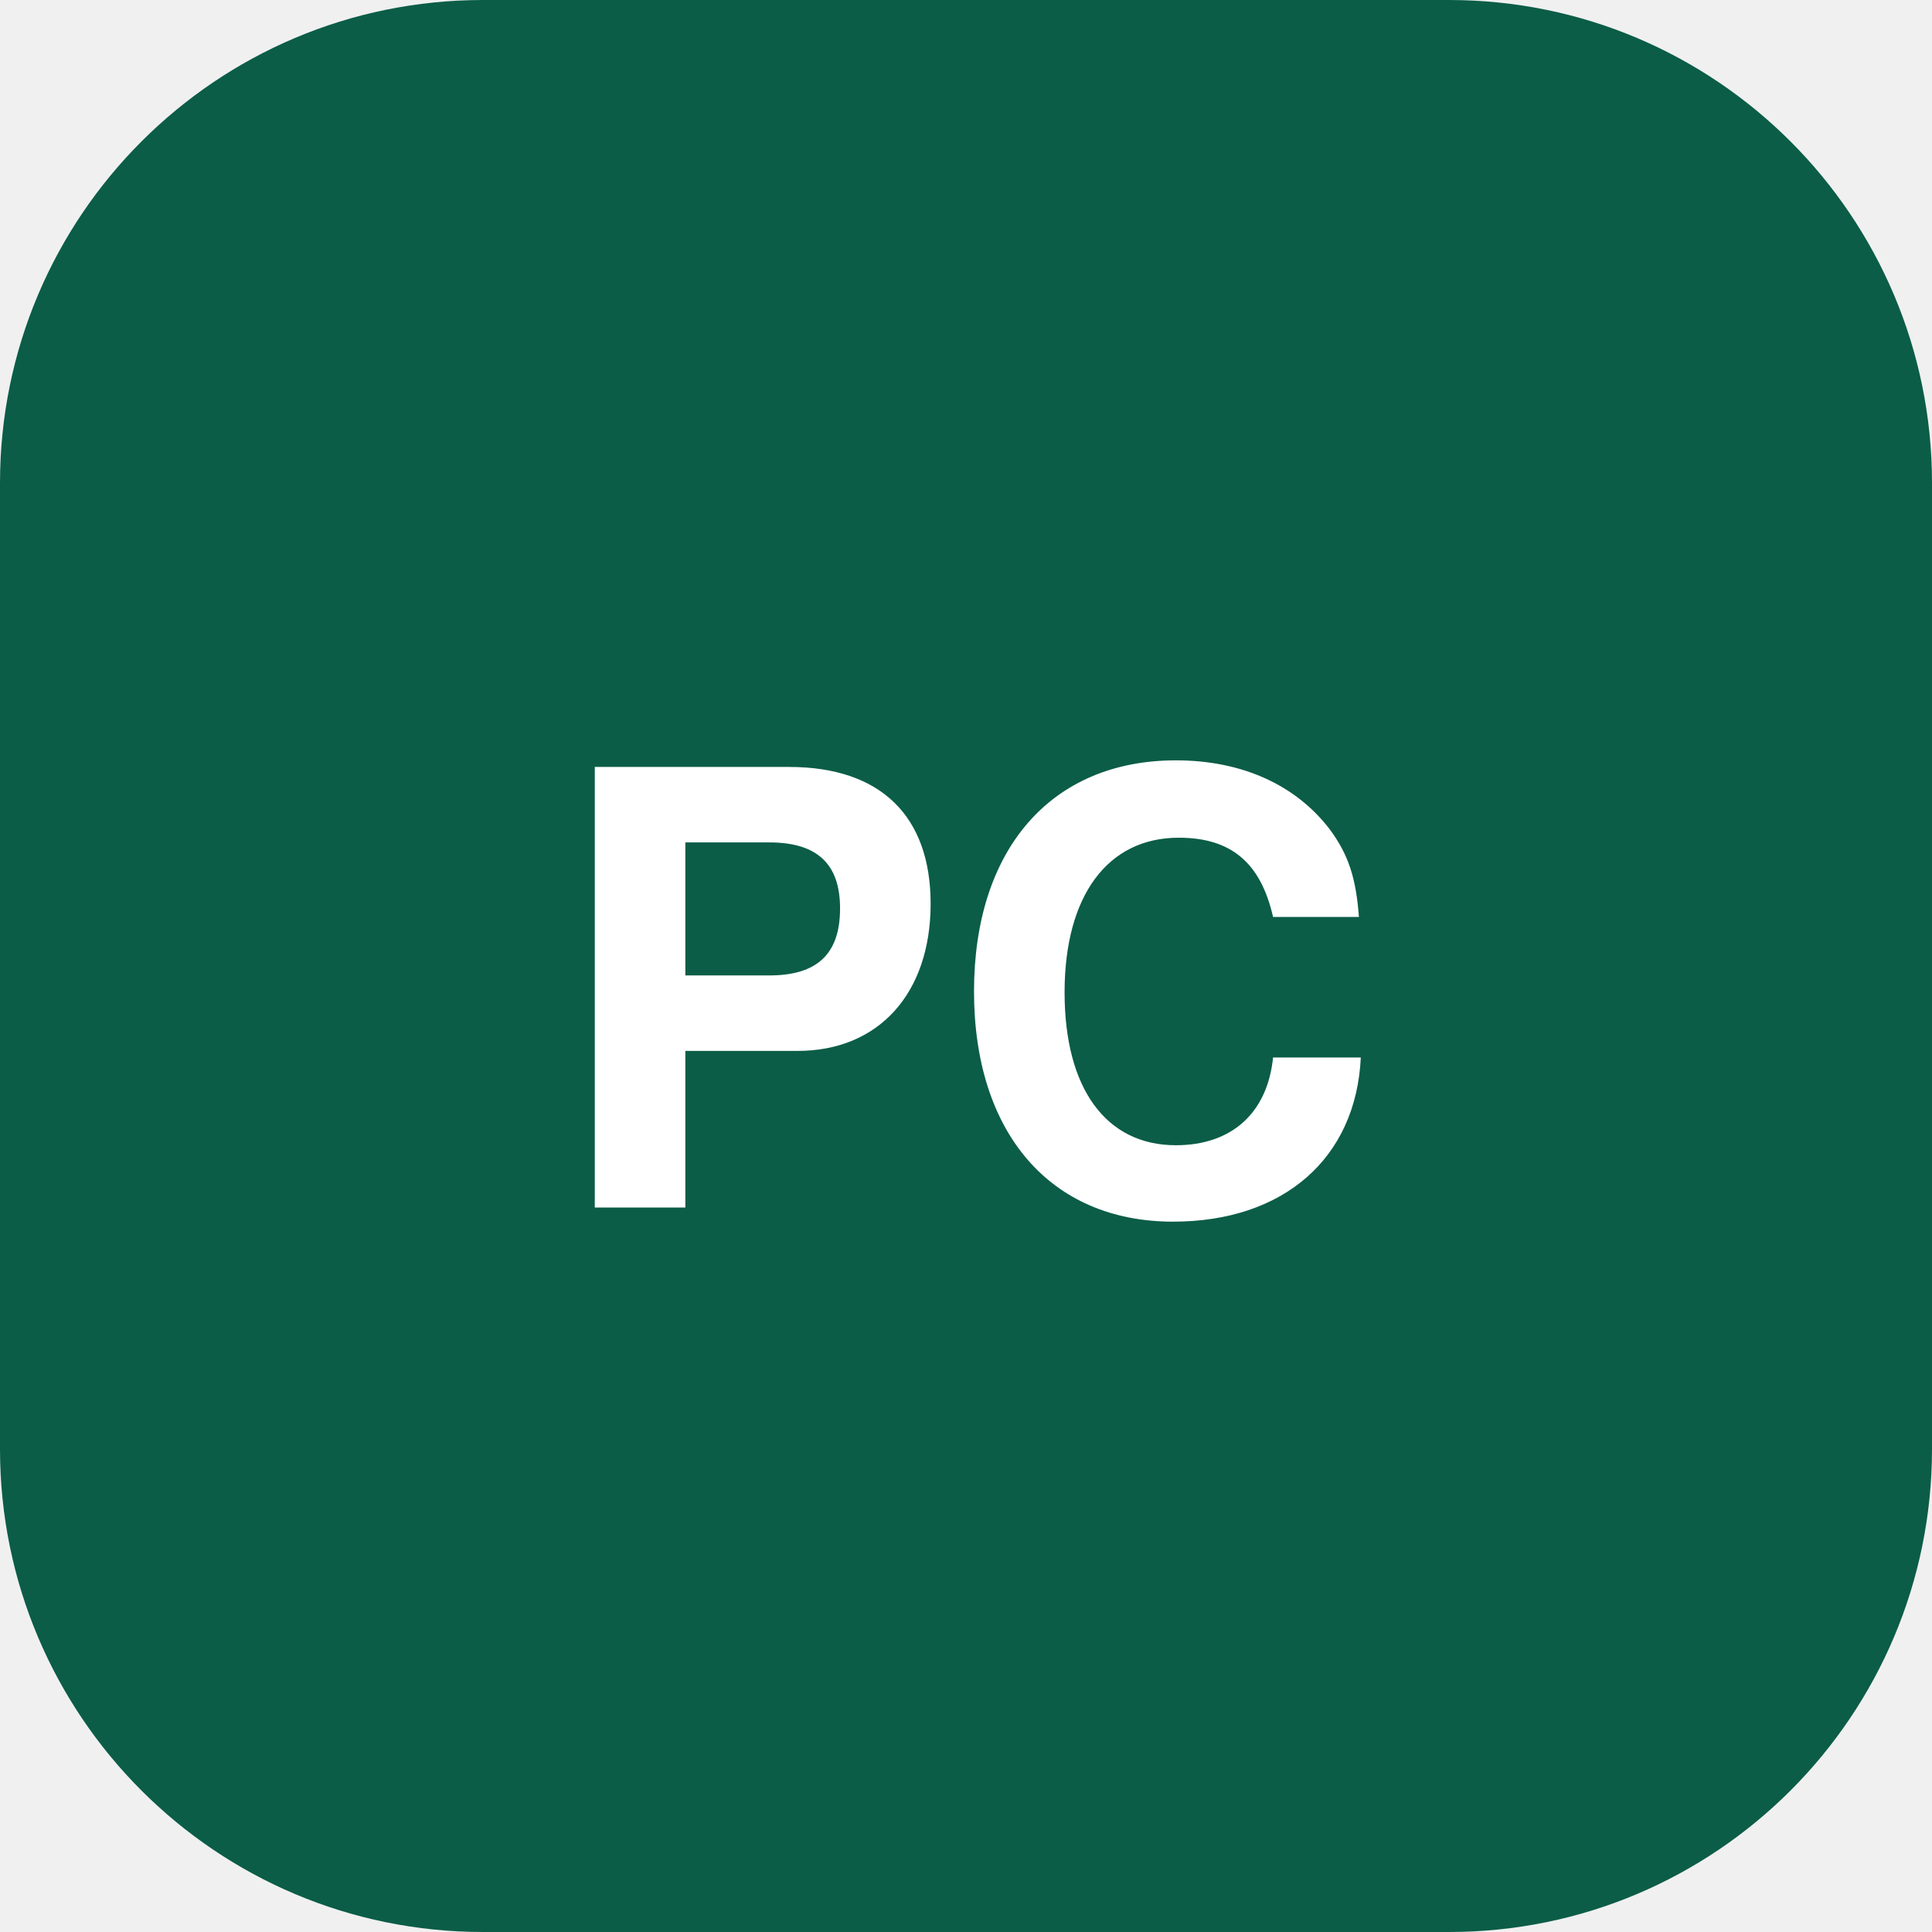
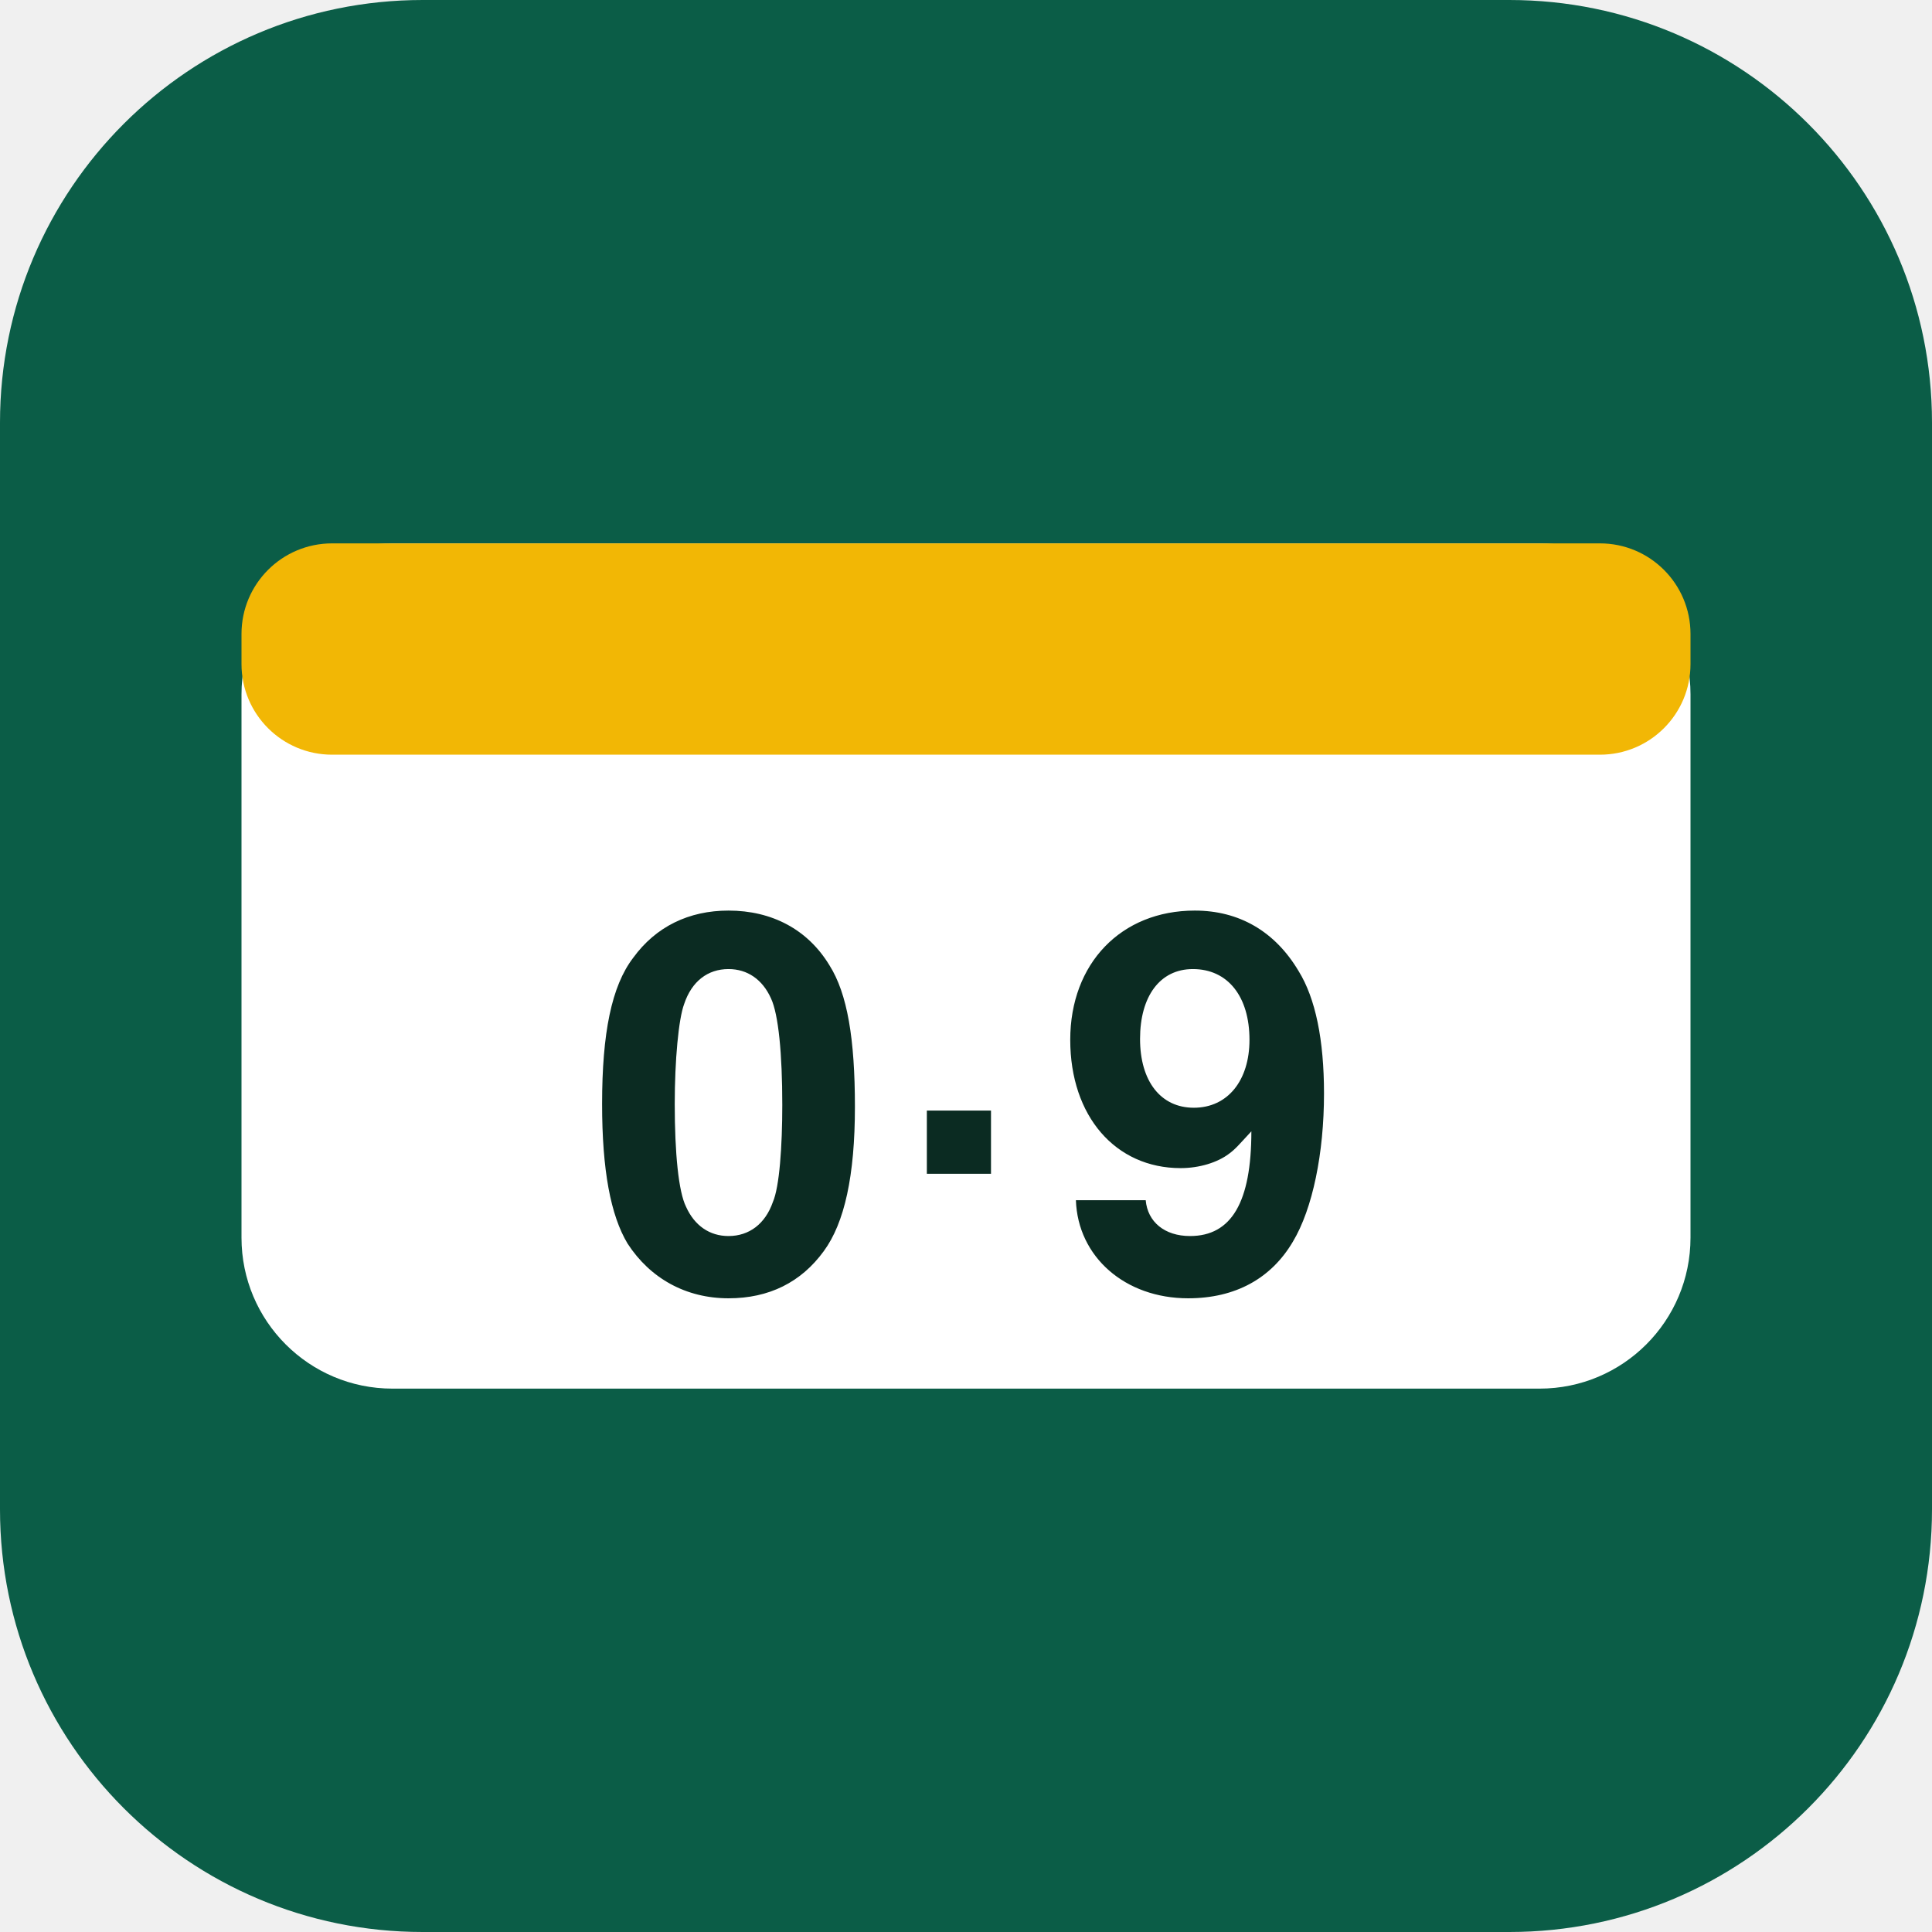
<svg xmlns="http://www.w3.org/2000/svg" viewBox="0 0 32 32">
-   <rect width="32" height="32" rx="8" fill="#0B5D47" />
-   <text x="16" y="20" font-size="10" font-weight="800" fill="#fff" font-family="Helvetica, Arial, sans-serif" text-anchor="middle">PC</text>
+   <rect width="32" height="32" rx="7" fill="#0B5D47" />
+   <rect x="4" y="9" width="24" height="14" rx="2.5" fill="#fff" />
+   <rect x="4" y="9" width="24" height="3.5" rx="1.5" fill="#F2B705" />
+   <text x="16" y="21.3" font-size="8.6" font-weight="800" fill="#0B2B22" font-family="Helvetica, Arial, sans-serif" text-anchor="middle" letter-spacing="0.3">0·9</text>
</svg>
